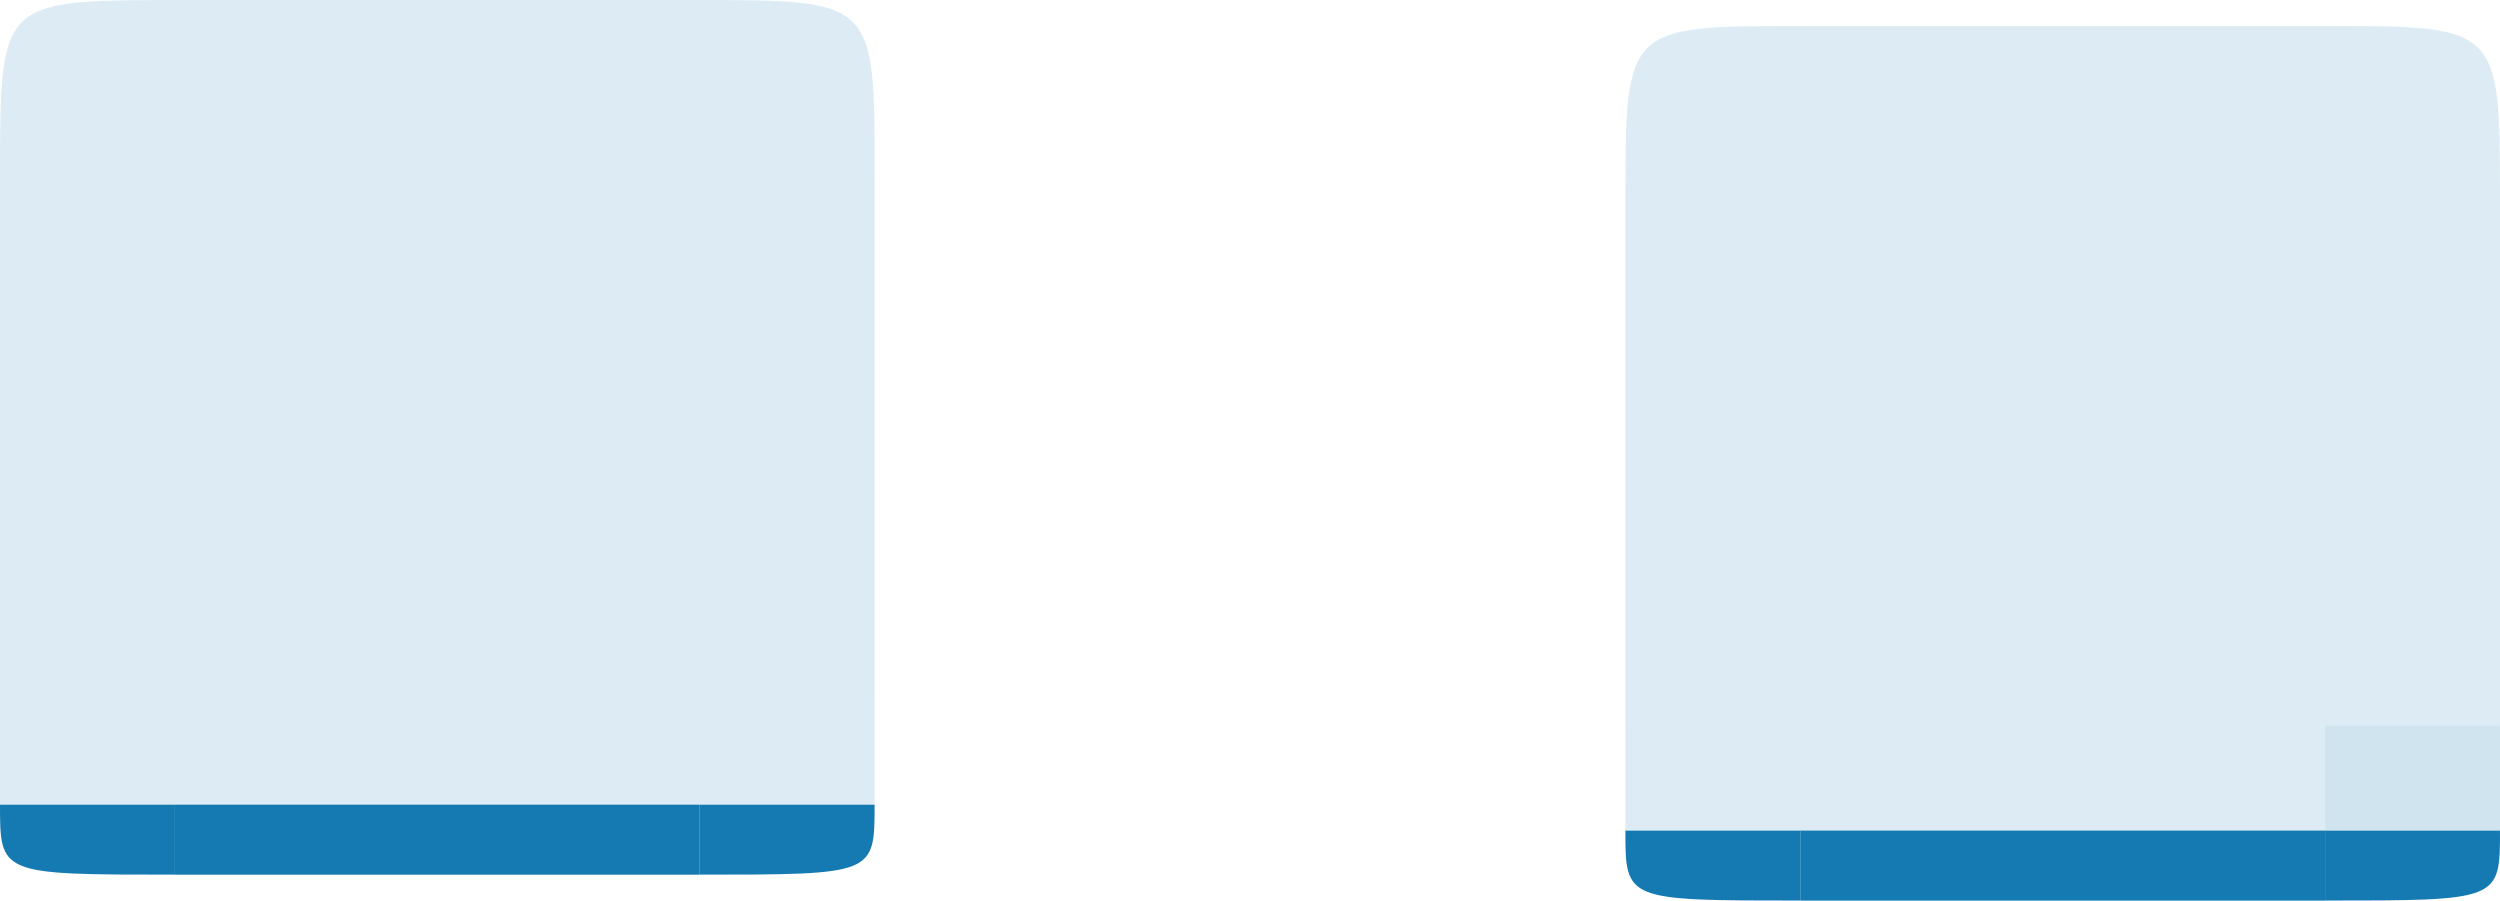
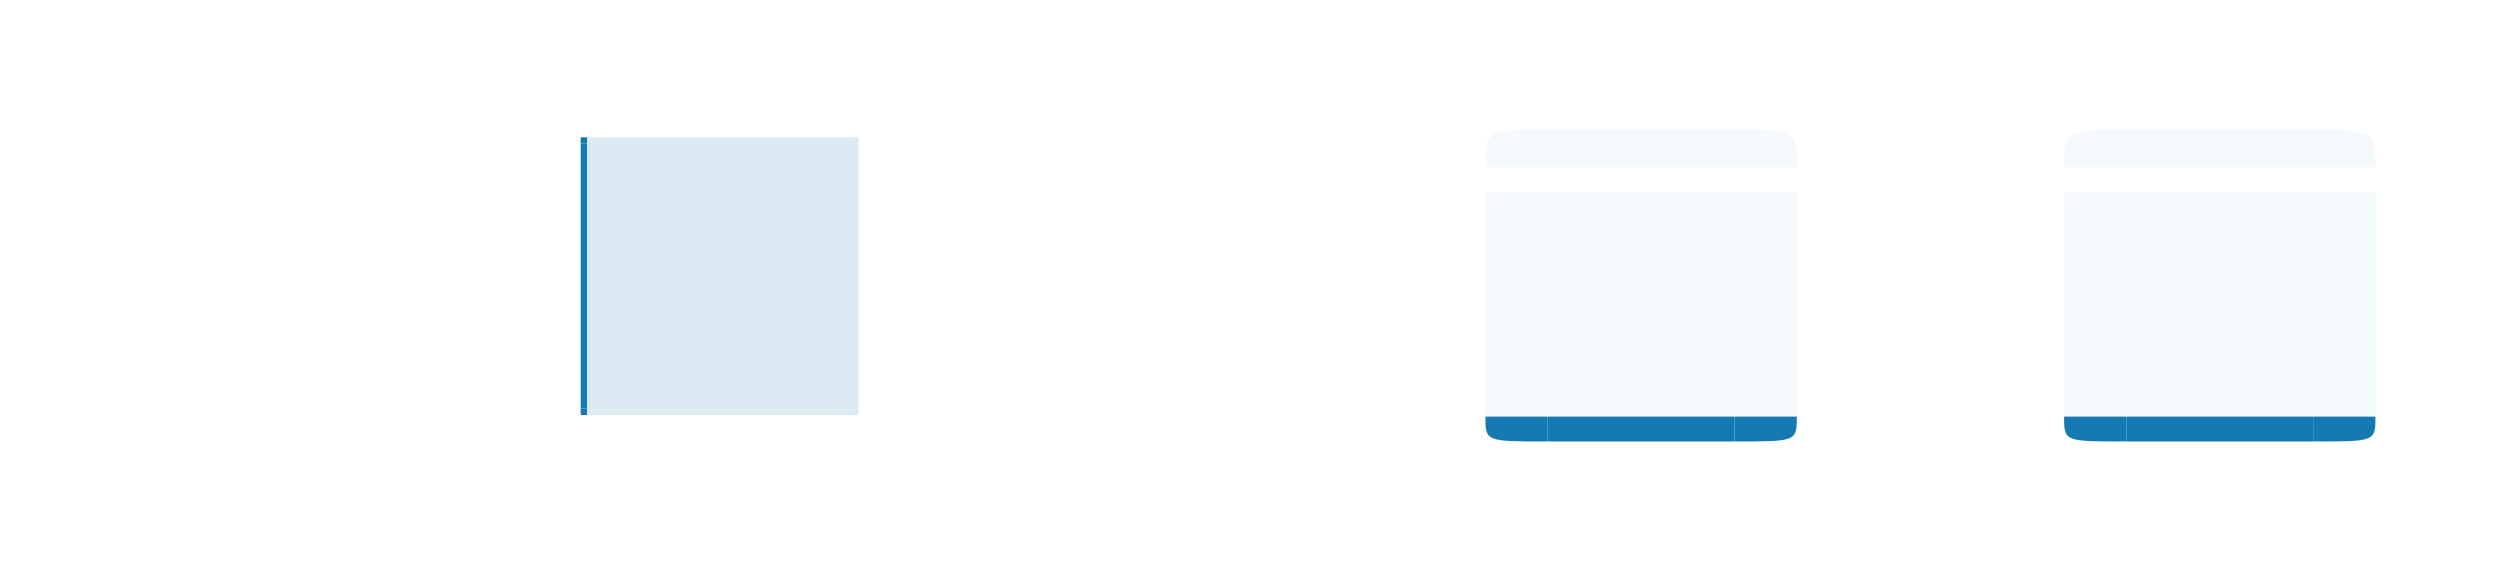
- <svg xmlns="http://www.w3.org/2000/svg" id="svg1023" version="1.1" viewBox="0 0 71.461 25.741" height="6.811mm" width="18.907mm">
-   <defs id="defs1017">
-     <linearGradient id="activetab-4">
-       <stop id="stop5758" offset="0" style="stop-color:#ffffff;stop-opacity:0.09;" />
+ <svg xmlns="http://www.w3.org/2000/svg" xmlns:ns1="http://www.openswatchbook.org/uri/2009/osb" xmlns:xlink="http://www.w3.org/1999/xlink" id="svg2" version="1.1" height="45.447" width="200.723" viewBox="0 0 200.723 45.447">
+   <defs id="defs4">
+     <linearGradient id="hilight" ns1:paint="solid">
+       <stop style="stop-color:#b8b1b1;stop-opacity:1;;opacity:1" offset="0" id="stop5764" />
+     </linearGradient>
+     <linearGradient id="activetab-4" ns1:paint="solid">
+       <stop style="stop-color:#ffffff;stop-opacity:0.09;;opacity:1" offset="0" id="stop5758" />
+     </linearGradient>
+     <style id="current-color-scheme" type="text/css">
+       }</style>
+     <linearGradient xlink:href="#activetab-4" id="linearGradient5768" x1="38" y1="-88.5" x2="43" y2="-88.5" gradientUnits="userSpaceOnUse" gradientTransform="translate(-28,65.99997)" />
+     <linearGradient xlink:href="#activetab-4" id="linearGradient5774" x1="38" y1="-76.5" x2="43" y2="-76.5" gradientUnits="userSpaceOnUse" gradientTransform="matrix(1,0,0,-1,-28,-63.99999)" />
+     <linearGradient xlink:href="#activetab-4" id="linearGradient5780" x1="43" y1="-76.5" x2="58" y2="-76.5" gradientUnits="userSpaceOnUse" gradientTransform="translate(-28,63.99999)" />
+     <linearGradient xlink:href="#activetab-4" id="linearGradient5786" x1="58" y1="-76.5" x2="63" y2="-76.5" gradientUnits="userSpaceOnUse" gradientTransform="matrix(1,0,0,-1,-27.99999,-63.99999)" />
+     <linearGradient xlink:href="#activetab-4" id="linearGradient5792" x1="58" y1="-88.5" x2="63" y2="-88.5" gradientUnits="userSpaceOnUse" gradientTransform="translate(-28,65.99998)" />
+     <linearGradient xlink:href="#activetab-4" id="linearGradient5804" x1="43" y1="-88.5" x2="58" y2="-88.5" gradientUnits="userSpaceOnUse" gradientTransform="translate(-28,65.99998)" />
+     <linearGradient xlink:href="#activetab-4" id="linearGradient5938" gradientUnits="userSpaceOnUse" x1="43.612" y1="104.806" x2="58.612" y2="104.806" gradientTransform="translate(-30.12207,-65.05939)" />
+     <linearGradient xlink:href="#hilight" id="linearGradient5940" gradientUnits="userSpaceOnUse" x1="43.612" y1="104.806" x2="58.612" y2="104.806" gradientTransform="matrix(1,0,0,2,-30.12207,-172.3653)" />
+     <linearGradient xlink:href="#activetab-4" id="linearGradient5566" x1="77.461" y1="-23.241" x2="92.461" y2="-23.241" gradientUnits="userSpaceOnUse" gradientTransform="translate(-16)" />
+     <linearGradient xlink:href="#activetab-4" id="linearGradient5568" x1="92.461" y1="-23.241" x2="97.461" y2="-23.241" gradientUnits="userSpaceOnUse" gradientTransform="translate(-16)" />
+     <linearGradient xlink:href="#activetab-4" id="linearGradient5570" x1="72.461" y1="-23.241" x2="77.461" y2="-23.241" gradientUnits="userSpaceOnUse" gradientTransform="translate(-16)" />
+     <linearGradient xlink:href="#activetab-4" id="linearGradient5572" x1="77.461" y1="-13.241" x2="92.461" y2="-13.241" gradientUnits="userSpaceOnUse" gradientTransform="translate(-16)" />
+     <linearGradient xlink:href="#activetab-4" id="linearGradient5574" x1="92.461" y1="-13.241" x2="97.461" y2="-13.241" gradientUnits="userSpaceOnUse" gradientTransform="matrix(1,0,0,-1,-16,0)" />
+     <linearGradient xlink:href="#activetab-4" id="linearGradient5576" x1="72.461" y1="-13.241" x2="77.461" y2="-13.241" gradientUnits="userSpaceOnUse" gradientTransform="matrix(1,0,0,-1,-16,0)" />
+     <linearGradient xlink:href="#activetab-4" id="linearGradient2051" gradientUnits="userSpaceOnUse" gradientTransform="matrix(0.3333333,0,0,0.6,18.83072,-30.82639)" x1="43.612" y1="104.806" x2="58.612" y2="104.806" />
+     <linearGradient xlink:href="#hilight" id="linearGradient2053" gradientUnits="userSpaceOnUse" gradientTransform="matrix(1,0,0,2,-30.12207,-172.3653)" x1="43.612" y1="104.806" x2="58.612" y2="104.806" />
+     <linearGradient xlink:href="#hilight" id="linearGradient2063" gradientUnits="userSpaceOnUse" gradientTransform="matrix(1,0,0,2,-30.12207,-172.3653)" x1="43.612" y1="104.806" x2="58.612" y2="104.806" />
+     <linearGradient xlink:href="#activetab-4" id="linearGradient2083" gradientUnits="userSpaceOnUse" gradientTransform="translate(-30.12207,-65.05939)" x1="43.612" y1="104.806" x2="58.612" y2="104.806" />
+     <linearGradient xlink:href="#hilight" id="linearGradient2085" gradientUnits="userSpaceOnUse" gradientTransform="matrix(1,0,0,2,-30.12207,-172.3653)" x1="43.612" y1="104.806" x2="58.612" y2="104.806" />
+     <linearGradient xlink:href="#hilight" id="linearGradient2089" gradientUnits="userSpaceOnUse" gradientTransform="matrix(1,0,0,2,-30.12207,-172.3653)" x1="43.612" y1="104.806" x2="58.612" y2="104.806" />
+     <linearGradient xlink:href="#hilight" id="linearGradient2093" gradientUnits="userSpaceOnUse" gradientTransform="matrix(1,0,0,2,-30.12207,-172.3653)" x1="43.612" y1="104.806" x2="58.612" y2="104.806" />
+     <linearGradient xlink:href="#activetab-4" id="linearGradient872" gradientUnits="userSpaceOnUse" gradientTransform="matrix(1,0,0,-1,-62.46058,-0.7406324)" x1="72.461" y1="-13.241" x2="77.461" y2="-13.241" />
+     <linearGradient xlink:href="#activetab-4" id="linearGradient887" gradientUnits="userSpaceOnUse" gradientTransform="matrix(0.3333333,0,0,0.6,18.83072,-30.82639)" x1="43.612" y1="104.806" x2="58.612" y2="104.806" />
+     <linearGradient xlink:href="#activetab-4" id="linearGradient880" gradientUnits="userSpaceOnUse" gradientTransform="matrix(0.3333333,0,0,0.6,18.83072,-30.82639)" x1="43.612" y1="104.806" x2="58.612" y2="104.806" />
+     <linearGradient xlink:href="#activetab-4" id="linearGradient888" gradientUnits="userSpaceOnUse" gradientTransform="matrix(0.3333333,0,0,0.6,18.83072,-30.82639)" x1="43.612" y1="104.806" x2="58.612" y2="104.806" />
+     <linearGradient xlink:href="#activetab-4-822" id="linearGradient5572-436" x1="77.461" y1="-13.241" x2="92.461" y2="-13.241" gradientUnits="userSpaceOnUse" gradientTransform="translate(-16)" />
+     <linearGradient id="activetab-4-822" ns1:paint="solid">
+       <stop style="stop-color:#ffffff;stop-opacity:0.09;;opacity:1" offset="0" id="stop1123" />
+     </linearGradient>
+     <linearGradient xlink:href="#activetab-4-533" id="linearGradient880-714" gradientUnits="userSpaceOnUse" gradientTransform="matrix(0.3333333,0,0,0.6,18.83072,-30.82639)" x1="43.612" y1="104.806" x2="58.612" y2="104.806" />
+     <linearGradient id="activetab-4-533" ns1:paint="solid">
+       <stop style="stop-color:#ffffff;stop-opacity:0.09;;opacity:1" offset="0" id="stop1127" />
+     </linearGradient>
+     <linearGradient xlink:href="#activetab-4-107" id="linearGradient5574-167" x1="92.461" y1="-13.241" x2="97.461" y2="-13.241" gradientUnits="userSpaceOnUse" gradientTransform="matrix(1,0,0,-1,-16,0)" />
+     <linearGradient id="activetab-4-107" ns1:paint="solid">
+       <stop style="stop-color:#ffffff;stop-opacity:0.09;;opacity:1" offset="0" id="stop1131" />
+     </linearGradient>
+     <linearGradient xlink:href="#activetab-4-59" id="linearGradient5570-569" x1="72.461" y1="-23.241" x2="77.461" y2="-23.241" gradientUnits="userSpaceOnUse" gradientTransform="translate(-16)" />
+     <linearGradient id="activetab-4-59" ns1:paint="solid">
+       <stop style="stop-color:#ffffff;stop-opacity:0.09;;opacity:1" offset="0" id="stop1135" />
+     </linearGradient>
+     <linearGradient xlink:href="#activetab-4-313" id="linearGradient5576-214" x1="72.461" y1="-13.241" x2="77.461" y2="-13.241" gradientUnits="userSpaceOnUse" gradientTransform="matrix(1,0,0,-1,-16,0)" />
+     <linearGradient id="activetab-4-313" ns1:paint="solid">
+       <stop style="stop-color:#ffffff;stop-opacity:0.09;;opacity:1" offset="0" id="stop1139" />
+     </linearGradient>
+     <linearGradient xlink:href="#activetab-4-325" id="linearGradient5938-309" gradientUnits="userSpaceOnUse" x1="43.612" y1="104.806" x2="58.612" y2="104.806" gradientTransform="translate(-30.12207,-65.05939)" />
+     <linearGradient id="activetab-4-325" ns1:paint="solid">
+       <stop style="stop-color:#ffffff;stop-opacity:0.09;;opacity:1" offset="0" id="stop1143" />
+     </linearGradient>
+     <linearGradient xlink:href="#activetab-4-858" id="linearGradient2083-809" gradientUnits="userSpaceOnUse" gradientTransform="translate(-30.12207,-65.05939)" x1="43.612" y1="104.806" x2="58.612" y2="104.806" />
+     <linearGradient id="activetab-4-858" ns1:paint="solid">
+       <stop style="stop-color:#ffffff;stop-opacity:0.09;;opacity:1" offset="0" id="stop1147" />
+     </linearGradient>
+     <linearGradient xlink:href="#activetab-4-46" id="linearGradient2051-708" gradientUnits="userSpaceOnUse" gradientTransform="matrix(0.3333333,0,0,0.6,18.83072,-30.82639)" x1="43.612" y1="104.806" x2="58.612" y2="104.806" />
+     <linearGradient id="activetab-4-46" ns1:paint="solid">
+       <stop style="stop-color:#ffffff;stop-opacity:0.09;;opacity:1" offset="0" id="stop1151" />
+     </linearGradient>
+     <linearGradient xlink:href="#activetab-4-221" id="linearGradient5768-165" x1="38" y1="-88.5" x2="43" y2="-88.5" gradientUnits="userSpaceOnUse" gradientTransform="translate(-28,65.99997)" />
+     <linearGradient id="activetab-4-221" ns1:paint="solid">
+       <stop style="stop-color:#ffffff;stop-opacity:0.09;;opacity:1" offset="0" id="stop1155" />
+     </linearGradient>
+     <linearGradient xlink:href="#activetab-4-836" id="linearGradient872-468" gradientUnits="userSpaceOnUse" gradientTransform="matrix(1,0,0,-1,-62.46058,-0.7406324)" x1="72.461" y1="-13.241" x2="77.461" y2="-13.241" />
+     <linearGradient id="activetab-4-836" ns1:paint="solid">
+       <stop style="stop-color:#ffffff;stop-opacity:0.09;;opacity:1" offset="0" id="stop1159" />
+     </linearGradient>
+     <linearGradient xlink:href="#activetab-4-80" id="linearGradient887-999" gradientUnits="userSpaceOnUse" gradientTransform="matrix(0.3333333,0,0,0.6,18.83072,-30.82639)" x1="43.612" y1="104.806" x2="58.612" y2="104.806" />
+     <linearGradient id="activetab-4-80" ns1:paint="solid">
+       <stop style="stop-color:#ffffff;stop-opacity:0.09;;opacity:1" offset="0" id="stop1163" />
+     </linearGradient>
+     <linearGradient xlink:href="#activetab-4-924" id="linearGradient5804-390" x1="43" y1="-88.5" x2="58" y2="-88.5" gradientUnits="userSpaceOnUse" gradientTransform="translate(-28,65.99998)" />
+     <linearGradient id="activetab-4-924" ns1:paint="solid">
+       <stop style="stop-color:#ffffff;stop-opacity:0.09;;opacity:1" offset="0" id="stop1167" />
+     </linearGradient>
+     <linearGradient xlink:href="#activetab-4-974" id="linearGradient888-846" gradientUnits="userSpaceOnUse" gradientTransform="matrix(0.3333333,0,0,0.6,18.83072,-30.82639)" x1="43.612" y1="104.806" x2="58.612" y2="104.806" />
+     <linearGradient id="activetab-4-974" ns1:paint="solid">
+       <stop style="stop-color:#ffffff;stop-opacity:0.09;;opacity:1" offset="0" id="stop1171" />
+     </linearGradient>
+     <linearGradient xlink:href="#activetab-4-776" id="linearGradient5786-913" x1="58" y1="-76.5" x2="63" y2="-76.5" gradientUnits="userSpaceOnUse" gradientTransform="matrix(1,0,0,-1,-27.99999,-63.99999)" />
+     <linearGradient id="activetab-4-776" ns1:paint="solid">
+       <stop style="stop-color:#ffffff;stop-opacity:0.09;;opacity:1" offset="0" id="stop1175" />
+     </linearGradient>
+     <linearGradient xlink:href="#activetab-4-279" id="linearGradient5568-961" x1="92.461" y1="-23.241" x2="97.461" y2="-23.241" gradientUnits="userSpaceOnUse" gradientTransform="translate(-16)" />
+     <linearGradient id="activetab-4-279" ns1:paint="solid">
+       <stop style="stop-color:#ffffff;stop-opacity:0.09;;opacity:1" offset="0" id="stop1179" />
+     </linearGradient>
+     <linearGradient xlink:href="#activetab-4-547" id="linearGradient5566-716" x1="77.461" y1="-23.241" x2="92.461" y2="-23.241" gradientUnits="userSpaceOnUse" gradientTransform="translate(-16)" />
+     <linearGradient id="activetab-4-547" ns1:paint="solid">
+       <stop style="stop-color:#ffffff;stop-opacity:0.09;;opacity:1" offset="0" id="stop1183" />
+     </linearGradient>
+     <linearGradient xlink:href="#activetab-4-808" id="linearGradient5780-337" x1="43" y1="-76.5" x2="58" y2="-76.5" gradientUnits="userSpaceOnUse" gradientTransform="translate(-28,63.99999)" />
+     <linearGradient id="activetab-4-808" ns1:paint="solid">
+       <stop style="stop-color:#ffffff;stop-opacity:0.09;;opacity:1" offset="0" id="stop1187" />
+     </linearGradient>
+     <linearGradient xlink:href="#activetab-4-409" id="linearGradient5792-4" x1="58" y1="-88.5" x2="63" y2="-88.5" gradientUnits="userSpaceOnUse" gradientTransform="translate(-28,65.99998)" />
+     <linearGradient id="activetab-4-409" ns1:paint="solid">
+       <stop style="stop-color:#ffffff;stop-opacity:0.09;;opacity:1" offset="0" id="stop1191" />
+     </linearGradient>
+     <linearGradient xlink:href="#activetab-4-776-595" id="linearGradient5786-913-851" x1="58" y1="-76.5" x2="63" y2="-76.5" gradientUnits="userSpaceOnUse" gradientTransform="matrix(1,0,0,-1,-27.99999,-63.99999)" />
+     <linearGradient id="activetab-4-776-595" ns1:paint="solid">
+       <stop style="stop-color:#ffffff;stop-opacity:0.09;;opacity:1" offset="0" id="stop1429" />
+     </linearGradient>
+     <linearGradient xlink:href="#activetab-4-808-217" id="linearGradient5780-337-461" x1="43" y1="-76.5" x2="58" y2="-76.5" gradientUnits="userSpaceOnUse" gradientTransform="translate(-28,63.99999)" />
+     <linearGradient id="activetab-4-808-217" ns1:paint="solid">
+       <stop style="stop-color:#ffffff;stop-opacity:0.09;;opacity:1" offset="0" id="stop1433" />
+     </linearGradient>
+     <linearGradient xlink:href="#activetab-4-221-382" id="linearGradient5768-165-251" x1="38" y1="-88.5" x2="43" y2="-88.5" gradientUnits="userSpaceOnUse" gradientTransform="translate(-28,65.99997)" />
+     <linearGradient id="activetab-4-221-382" ns1:paint="solid">
+       <stop style="stop-color:#ffffff;stop-opacity:0.09;;opacity:1" offset="0" id="stop1437" />
+     </linearGradient>
+     <linearGradient xlink:href="#activetab-4-409-159" id="linearGradient5792-4-42" x1="58" y1="-88.5" x2="63" y2="-88.5" gradientUnits="userSpaceOnUse" gradientTransform="translate(-28,65.99998)" />
+     <linearGradient id="activetab-4-409-159" ns1:paint="solid">
+       <stop style="stop-color:#ffffff;stop-opacity:0.09;;opacity:1" offset="0" id="stop1441" />
+     </linearGradient>
+     <linearGradient xlink:href="#activetab-4-924-268" id="linearGradient5804-390-939" x1="43" y1="-88.5" x2="58" y2="-88.5" gradientUnits="userSpaceOnUse" gradientTransform="translate(-28,65.99998)" />
+     <linearGradient id="activetab-4-924-268" ns1:paint="solid">
+       <stop style="stop-color:#ffffff;stop-opacity:0.09;;opacity:1" offset="0" id="stop1445" />
+     </linearGradient>
+     <linearGradient xlink:href="#activetab-4-325-345" id="linearGradient5938-309-284" gradientUnits="userSpaceOnUse" x1="43.612" y1="104.806" x2="58.612" y2="104.806" gradientTransform="translate(-30.12207,-65.05939)" />
+     <linearGradient id="activetab-4-325-345" ns1:paint="solid">
+       <stop style="stop-color:#ffffff;stop-opacity:0.09;;opacity:1" offset="0" id="stop1449" />
+     </linearGradient>
+     <linearGradient xlink:href="#activetab-4-313-88" id="linearGradient5576-214-315" x1="72.461" y1="-13.241" x2="77.461" y2="-13.241" gradientUnits="userSpaceOnUse" gradientTransform="matrix(1,0,0,-1,-16,0)" />
+     <linearGradient id="activetab-4-313-88" ns1:paint="solid">
+       <stop style="stop-color:#ffffff;stop-opacity:0.09;;opacity:1" offset="0" id="stop1453" />
+     </linearGradient>
+     <linearGradient xlink:href="#activetab-4-107-919" id="linearGradient5574-167-955" x1="92.461" y1="-13.241" x2="97.461" y2="-13.241" gradientUnits="userSpaceOnUse" gradientTransform="matrix(1,0,0,-1,-16,0)" />
+     <linearGradient id="activetab-4-107-919" ns1:paint="solid">
+       <stop style="stop-color:#ffffff;stop-opacity:0.09;;opacity:1" offset="0" id="stop1457" />
+     </linearGradient>
+     <linearGradient xlink:href="#activetab-4-822-394" id="linearGradient5572-436-698" x1="77.461" y1="-13.241" x2="92.461" y2="-13.241" gradientUnits="userSpaceOnUse" gradientTransform="translate(-16)" />
+     <linearGradient id="activetab-4-822-394" ns1:paint="solid">
+       <stop style="stop-color:#ffffff;stop-opacity:0.09;;opacity:1" offset="0" id="stop1461" />
+     </linearGradient>
+     <linearGradient xlink:href="#activetab-4-59-17" id="linearGradient5570-569-389" x1="72.461" y1="-23.241" x2="77.461" y2="-23.241" gradientUnits="userSpaceOnUse" gradientTransform="translate(-16)" />
+     <linearGradient id="activetab-4-59-17" ns1:paint="solid">
+       <stop style="stop-color:#ffffff;stop-opacity:0.09;;opacity:1" offset="0" id="stop1465" />
+     </linearGradient>
+     <linearGradient xlink:href="#activetab-4-279-482" id="linearGradient5568-961-444" x1="92.461" y1="-23.241" x2="97.461" y2="-23.241" gradientUnits="userSpaceOnUse" gradientTransform="translate(-16)" />
+     <linearGradient id="activetab-4-279-482" ns1:paint="solid">
+       <stop style="stop-color:#ffffff;stop-opacity:0.09;;opacity:1" offset="0" id="stop1469" />
+     </linearGradient>
+     <linearGradient xlink:href="#activetab-4-547-173" id="linearGradient5566-716-570" x1="77.461" y1="-23.241" x2="92.461" y2="-23.241" gradientUnits="userSpaceOnUse" gradientTransform="translate(-16)" />
+     <linearGradient id="activetab-4-547-173" ns1:paint="solid">
+       <stop style="stop-color:#ffffff;stop-opacity:0.09;;opacity:1" offset="0" id="stop1473" />
+     </linearGradient>
+     <linearGradient xlink:href="#activetab-4-46-821" id="linearGradient2051-708-888" gradientUnits="userSpaceOnUse" gradientTransform="matrix(0.3333333,0,0,0.6,18.83072,-30.82639)" x1="43.612" y1="104.806" x2="58.612" y2="104.806" />
+     <linearGradient id="activetab-4-46-821" ns1:paint="solid">
+       <stop style="stop-color:#ffffff;stop-opacity:0.09;;opacity:1" offset="0" id="stop1477" />
+     </linearGradient>
+     <linearGradient xlink:href="#activetab-4-858-597" id="linearGradient2083-809-626" gradientUnits="userSpaceOnUse" gradientTransform="translate(-30.12207,-65.05939)" x1="43.612" y1="104.806" x2="58.612" y2="104.806" />
+     <linearGradient id="activetab-4-858-597" ns1:paint="solid">
+       <stop style="stop-color:#ffffff;stop-opacity:0.09;;opacity:1" offset="0" id="stop1481" />
+     </linearGradient>
+     <linearGradient xlink:href="#activetab-4-836-575" id="linearGradient872-468-406" gradientUnits="userSpaceOnUse" gradientTransform="matrix(1,0,0,-1,-62.46058,-0.7406324)" x1="72.461" y1="-13.241" x2="77.461" y2="-13.241" />
+     <linearGradient id="activetab-4-836-575" ns1:paint="solid">
+       <stop style="stop-color:#ffffff;stop-opacity:0.09;;opacity:1" offset="0" id="stop1485" />
+     </linearGradient>
+     <linearGradient xlink:href="#activetab-4-80-509" id="linearGradient887-999-964" gradientUnits="userSpaceOnUse" gradientTransform="matrix(0.3333333,0,0,0.6,18.83072,-30.82639)" x1="43.612" y1="104.806" x2="58.612" y2="104.806" />
+     <linearGradient id="activetab-4-80-509" ns1:paint="solid">
+       <stop style="stop-color:#ffffff;stop-opacity:0.09;;opacity:1" offset="0" id="stop1489" />
+     </linearGradient>
+     <linearGradient xlink:href="#activetab-4-533-473" id="linearGradient880-714-480" gradientUnits="userSpaceOnUse" gradientTransform="matrix(0.3333333,0,0,0.6,18.83072,-30.82639)" x1="43.612" y1="104.806" x2="58.612" y2="104.806" />
+     <linearGradient id="activetab-4-533-473" ns1:paint="solid">
+       <stop style="stop-color:#ffffff;stop-opacity:0.09;;opacity:1" offset="0" id="stop1493" />
+     </linearGradient>
+     <linearGradient xlink:href="#activetab-4-974-907" id="linearGradient888-846-227" gradientUnits="userSpaceOnUse" gradientTransform="matrix(0.3333333,0,0,0.6,18.83072,-30.82639)" x1="43.612" y1="104.806" x2="58.612" y2="104.806" />
+     <linearGradient id="activetab-4-974-907" ns1:paint="solid">
+       <stop style="stop-color:#ffffff;stop-opacity:0.09;;opacity:1" offset="0" id="stop1497" />
+     </linearGradient>
+     <linearGradient id="activetab-4-776-595-752" ns1:paint="solid">
+       <stop style="stop-color:#ffffff;stop-opacity:0.09;;opacity:1" offset="0" id="stop1843" />
+     </linearGradient>
+     <linearGradient id="activetab-4-808-217-346" ns1:paint="solid">
+       <stop style="stop-color:#ffffff;stop-opacity:0.09;;opacity:1" offset="0" id="stop1847" />
+     </linearGradient>
+     <linearGradient id="activetab-4-221-382-125" ns1:paint="solid">
+       <stop style="stop-color:#ffffff;stop-opacity:0.09;;opacity:1" offset="0" id="stop1851" />
+     </linearGradient>
+     <linearGradient id="activetab-4-409-159-663" ns1:paint="solid">
+       <stop style="stop-color:#ffffff;stop-opacity:0.09;;opacity:1" offset="0" id="stop1855" />
+     </linearGradient>
+     <linearGradient id="activetab-4-924-268-9" ns1:paint="solid">
+       <stop style="stop-color:#ffffff;stop-opacity:0.09;;opacity:1" offset="0" id="stop1859" />
+     </linearGradient>
+     <linearGradient id="activetab-4-325-345-309" ns1:paint="solid">
+       <stop style="stop-color:#ffffff;stop-opacity:0.09;;opacity:1" offset="0" id="stop1863" />
+     </linearGradient>
+     <linearGradient id="activetab-4-313-88-865" ns1:paint="solid">
+       <stop style="stop-color:#ffffff;stop-opacity:0.09;;opacity:1" offset="0" id="stop1867" />
+     </linearGradient>
+     <linearGradient id="activetab-4-107-919-579" ns1:paint="solid">
+       <stop style="stop-color:#ffffff;stop-opacity:0.09;;opacity:1" offset="0" id="stop1871" />
+     </linearGradient>
+     <linearGradient id="activetab-4-822-394-388" ns1:paint="solid">
+       <stop style="stop-color:#ffffff;stop-opacity:0.09;;opacity:1" offset="0" id="stop1875" />
+     </linearGradient>
+     <linearGradient id="activetab-4-59-17-853" ns1:paint="solid">
+       <stop style="stop-color:#ffffff;stop-opacity:0.09;;opacity:1" offset="0" id="stop1879" />
+     </linearGradient>
+     <linearGradient id="activetab-4-279-482-682" ns1:paint="solid">
+       <stop style="stop-color:#ffffff;stop-opacity:0.09;;opacity:1" offset="0" id="stop1883" />
+     </linearGradient>
+     <linearGradient id="activetab-4-547-173-297" ns1:paint="solid">
+       <stop style="stop-color:#ffffff;stop-opacity:0.09;;opacity:1" offset="0" id="stop1887" />
+     </linearGradient>
+     <linearGradient id="activetab-4-46-821-91" ns1:paint="solid">
+       <stop style="stop-color:#ffffff;stop-opacity:0.09;;opacity:1" offset="0" id="stop1891" />
+     </linearGradient>
+     <linearGradient id="activetab-4-858-597-419" ns1:paint="solid">
+       <stop style="stop-color:#ffffff;stop-opacity:0.09;;opacity:1" offset="0" id="stop1895" />
+     </linearGradient>
+     <linearGradient id="activetab-4-836-575-70" ns1:paint="solid">
+       <stop style="stop-color:#ffffff;stop-opacity:0.09;;opacity:1" offset="0" id="stop1899" />
+     </linearGradient>
+     <linearGradient id="activetab-4-80-509-561" ns1:paint="solid">
+       <stop style="stop-color:#ffffff;stop-opacity:0.09;;opacity:1" offset="0" id="stop1903" />
+     </linearGradient>
+     <linearGradient id="activetab-4-533-473-330" ns1:paint="solid">
+       <stop style="stop-color:#ffffff;stop-opacity:0.09;;opacity:1" offset="0" id="stop1907" />
+     </linearGradient>
+     <linearGradient id="activetab-4-974-907-442" ns1:paint="solid">
+       <stop style="stop-color:#ffffff;stop-opacity:0.09;;opacity:1" offset="0" id="stop1911" />
+     </linearGradient>
+     <linearGradient ns1:paint="solid" id="focus-6">
+       <stop id="stop6390" offset="0" style="stop-color:#f2f2f2;stop-opacity:1;" />
    </linearGradient>
  </defs>
-   <g transform="translate(-421.4125,-881.0779)" id="layer1">
-     <path id="south-active-tab-topright" d="m 441.413,886.078 h 5 c 10e-4,-4.991 -0.001,-4.996 -5,-5 z" style="fill:#147ab4;fill-opacity:1;stroke-width:1;opacity:0.15" />
-     <rect id="south-active-tab-top" y="-886.078" transform="scale(1,-1)" x="426.413" width="15" height="5" style="fill:#147ab4;fill-opacity:1;stroke-width:1;opacity:0.15" />
-     <rect id="south-active-tab-left" y="-901.078" transform="scale(1,-1)" x="421.413" width="5" height="15" style="fill:#147ab4;fill-opacity:1;stroke-width:1;opacity:0.15" />
-     <rect id="south-active-tab-right" y="-901.078" transform="scale(1,-1)" x="441.413" width="5" height="15" style="fill:#147ab4;fill-opacity:1;stroke-width:1;opacity:0.15" />
-     <rect id="south-active-tab-center" y="-901.078" transform="scale(1,-1)" x="426.413" width="15" height="15" style="fill:#147ab4;fill-opacity:1;opacity:0.15" />
-     <g transform="translate(412.9222,863.8314)" id="south-active-tab-bottom">
-       <rect style="opacity:0.15;fill:#147ab4;fill-opacity:1;fill-rule:evenodd;stroke:none;stroke-width:5.478;stroke-linecap:round;stroke-linejoin:miter;stroke-miterlimit:4;stroke-dasharray:none;stroke-opacity:1" id="rect4334" width="15" height="5" x="13.49" y="37.247" />
-       <rect y="40.247" x="13.49" height="2" width="15" id="AAA" class="ColorScheme-Highlight" style="opacity:1;fill:#147ab1;fill-opacity:1;fill-rule:evenodd;stroke:none;stroke-width:3.465;stroke-linecap:round;stroke-linejoin:miter;stroke-miterlimit:4;stroke-dasharray:none;stroke-opacity:1" />
-     </g>
-     <path id="north-active-tab-topleft" d="m 467.873,886.819 h 5 v -5 c -4.999,0.007 -4.996,0.015 -5,5 z" style="fill:#147ab4;fill-opacity:1;stroke-width:1;opacity:0.15" />
-     <path id="north-active-tab-topright" d="m 487.873,886.819 h 5 c 10e-4,-4.999 -10e-4,-4.996 -5,-5 z" style="fill:#147ab4;fill-opacity:1;stroke-width:1;opacity:0.15" />
-     <rect style="fill:#147ab4;fill-opacity:1;stroke-width:1;opacity:0.15" height="5" width="15" x="472.873" transform="scale(1,-1)" y="-886.819" id="north-active-tab-top" />
-     <rect style="fill:#147ab4;fill-opacity:1;stroke-width:1;opacity:0.15" height="15" width="5" x="467.873" transform="scale(1,-1)" y="-901.819" id="north-active-tab-left" />
-     <rect style="fill:#147ab4;fill-opacity:1;stroke-width:1;opacity:0.15" height="15" width="5" x="487.873" transform="scale(1,-1)" y="-901.819" id="north-active-tab-right" />
-     <rect style="fill:#147ab4;fill-opacity:1;opacity:0.15" height="15" width="15" x="472.873" transform="scale(1,-1)" y="-901.819" id="north-active-tab-center" />
-     <g transform="translate(408.0444,870.5208)" id="south-active-tab-bottomright">
-       <rect y="30.557" x="33.368" height="3" width="5" id="rect2045" style="opacity:0.15;fill:#147ab4;fill-opacity:1;fill-rule:evenodd;stroke:none;stroke-width:2.45;stroke-linecap:round;stroke-linejoin:miter;stroke-miterlimit:4;stroke-dasharray:none;stroke-opacity:1" />
-       <path id="CCC" d="m 33.368,33.557 h 5 c -10e-7,2 -10e-7,2 -5,2 z" class="ColorScheme-Highlight" style="opacity:1;fill:#147ab1;fill-opacity:1;fill-rule:evenodd;stroke:none;stroke-width:2;stroke-linecap:round;stroke-linejoin:miter;stroke-miterlimit:4;stroke-dasharray:none;stroke-opacity:1" />
-     </g>
-     <g id="north-active-tab-bottom" transform="translate(459.3828,864.5721)">
-       <rect y="37.247" x="13.49" height="5" width="15" id="rect2065" style="opacity:0.15;fill:#147ab4;fill-opacity:1;fill-rule:evenodd;stroke:none;stroke-width:5.478;stroke-linecap:round;stroke-linejoin:miter;stroke-miterlimit:4;stroke-dasharray:none;stroke-opacity:1" />
-       <rect style="opacity:1;fill:#147ab1;fill-opacity:1;fill-rule:evenodd;stroke:none;stroke-width:3.465;stroke-linecap:round;stroke-linejoin:miter;stroke-miterlimit:4;stroke-dasharray:none;stroke-opacity:1" class="ColorScheme-Highlight" id="DDD" width="15" height="2" x="13.49" y="40.247" />
-     </g>
-     <path style="fill:#147ab4;fill-opacity:1;stroke-width:1;opacity:0.15" d="m 421.413,886.078 h 5 v -5 c -4.999,0.007 -4.996,0.015 -5,5 z" id="south-active-tab-topleft" />
-     <g id="south-active-tab-bottomleft" transform="matrix(-1,0,0,1,459.7807,870.5208)">
-       <rect style="opacity:0.15;fill:#147ab4;fill-opacity:1;fill-rule:evenodd;stroke:none;stroke-width:2.45;stroke-linecap:round;stroke-linejoin:miter;stroke-miterlimit:4;stroke-dasharray:none;stroke-opacity:1" id="rect881" width="5" height="3" x="33.368" y="30.557" />
-       <path style="opacity:1;fill:#147ab1;fill-opacity:1;fill-rule:evenodd;stroke:none;stroke-width:2;stroke-linecap:round;stroke-linejoin:miter;stroke-miterlimit:4;stroke-dasharray:none;stroke-opacity:1" d="m 33.368,33.557 h 5 c -10e-7,2 -10e-7,2 -5,2 z" class="ColorScheme-Highlight" id="BBB" />
-     </g>
-     <g transform="matrix(-1,0,0,1,506.2413,871.2614)" id="north-active-tab-bottomleft">
-       <rect y="30.557" x="33.368" height="3" width="5" id="rect874" style="opacity:0.15;fill:#147ab4;fill-opacity:1;fill-rule:evenodd;stroke:none;stroke-width:2.45;stroke-linecap:round;stroke-linejoin:miter;stroke-miterlimit:4;stroke-dasharray:none;stroke-opacity:1" />
-       <path id="GGG" class="ColorScheme-Highlight" d="m 33.368,33.557 h 5 c -10e-7,2 -10e-7,2 -5,2 z" style="opacity:1;fill:#147ab1;fill-opacity:1;fill-rule:evenodd;stroke:none;stroke-width:2;stroke-linecap:round;stroke-linejoin:miter;stroke-miterlimit:4;stroke-dasharray:none;stroke-opacity:1" />
-     </g>
-     <g id="north-active-tab-bottomright" transform="translate(454.505,871.2614)">
-       <rect style="opacity:0.2;fill:#147ab4;fill-opacity:1;fill-rule:evenodd;stroke:none;stroke-width:2.45;stroke-linecap:round;stroke-linejoin:miter;stroke-miterlimit:4;stroke-dasharray:none;stroke-opacity:1" id="rect882" width="5" height="3" x="33.368" y="30.557" />
-       <path style="opacity:1;fill:#147ab1;fill-opacity:1;fill-rule:evenodd;stroke:none;stroke-width:2;stroke-linecap:round;stroke-linejoin:miter;stroke-miterlimit:4;stroke-dasharray:none;stroke-opacity:1" class="ColorScheme-Highlight" d="m 33.368,33.557 h 5 c -10e-7,2 -10e-7,2 -5,2 z" id="path884" />
-     </g>
-   </g>
+   <path style="opacity:0.05;fill:#147ab1;fill-opacity:1;stroke-width:0.77" d="m 139.263,13.415 h 5 c 0.001,-2.962 -0.001,-2.965 -5,-2.967 z" id="south-active-tab-topright" />
+   <rect style="opacity:0.05;fill:#147ab1;fill-opacity:1;stroke-width:0.77" height="2.967" width="15" x="124.263" transform="scale(1,-1)" y="-13.415" id="south-active-tab-top" />
+   <rect style="opacity:0.05;fill:#147ab1;fill-opacity:1;stroke-width:1" height="15" width="5" x="119.263" transform="scale(1,-1)" y="-30.447" id="south-active-tab-left" />
+   <rect style="opacity:0.05;fill:#147ab1;fill-opacity:1;stroke-width:1" height="15" width="5" x="139.263" transform="scale(1,-1)" y="-30.447" id="south-active-tab-right" />
+   <rect style="opacity:0.05;fill:#147ab1;fill-opacity:1" height="15" width="15" x="124.263" transform="scale(1,-1)" y="-30.447" id="south-active-tab-center" />
+   <g style="fill:#147ab1;fill-opacity:1" id="south-active-tab-bottom" transform="translate(110.7723,-6.799075)">
+     <rect y="37.247" x="13.49" height="3" width="15" id="rect4334" style="opacity:0.05;fill:#147ab1;fill-opacity:1;fill-rule:evenodd;stroke:none;stroke-width:5.478;stroke-linecap:round;stroke-linejoin:miter;stroke-miterlimit:4;stroke-dasharray:none;stroke-opacity:1" />
+     <rect style="opacity:1;fill:#147ab1;fill-opacity:1;fill-rule:evenodd;stroke:none;stroke-width:3.465;stroke-linecap:round;stroke-linejoin:miter;stroke-miterlimit:4;stroke-dasharray:none;stroke-opacity:1" class="ColorScheme-Highlight" id="AAA" width="15" height="2" x="13.49" y="40.247" />
+   </g>
+   <path style="opacity:0.05;fill:#147ab1;fill-opacity:1;stroke-width:0.77" d="m 165.723,13.414 h 5 v -2.967 c -4.999,0.004 -4.996,0.009 -5,2.967 z" id="north-active-tab-topleft" />
+   <path style="opacity:0.05;fill:#147ab1;fill-opacity:1;stroke-width:0.77" d="m 185.723,13.414 h 5 c 0.001,-2.967 -0.001,-2.965 -5,-2.967 z" id="north-active-tab-topright" />
+   <rect id="north-active-tab-top" y="-13.414" transform="scale(1,-1)" x="170.723" width="15" height="2.967" style="opacity:0.05;fill:#147ab1;fill-opacity:1;stroke-width:0.77" />
+   <rect id="north-active-tab-left" y="-30.447" transform="scale(1,-1)" x="165.723" width="5" height="15" style="opacity:0.05;fill:#147ab1;fill-opacity:1;stroke-width:1" />
+   <rect id="north-active-tab-right" y="-30.447" transform="scale(1,-1)" x="185.723" width="5" height="15" style="opacity:0.05;fill:#147ab1;fill-opacity:1;stroke-width:1" />
+   <rect id="north-active-tab-center" y="-30.447" transform="scale(1,-1)" x="170.723" width="15" height="15" style="opacity:0.05;fill:#147ab1;fill-opacity:1" />
+   <g style="fill:#147ab1;fill-opacity:1" id="south-active-tab-bottomright" transform="translate(105.8945,-0.1097117)">
+     <rect style="opacity:0.05;fill:#147ab1;fill-opacity:1;fill-rule:evenodd;stroke:none;stroke-width:2.45;stroke-linecap:round;stroke-linejoin:miter;stroke-miterlimit:4;stroke-dasharray:none;stroke-opacity:1" id="rect2045" width="5" height="3" x="33.368" y="30.557" />
+     <path style="opacity:1;fill:#147ab1;fill-opacity:1;fill-rule:evenodd;stroke:none;stroke-width:2;stroke-linecap:round;stroke-linejoin:miter;stroke-miterlimit:4;stroke-dasharray:none;stroke-opacity:1" class="ColorScheme-Highlight" d="m 33.368,33.557 h 5 c -10e-7,2 -10e-7,2 -5,2 z" id="CCC" />
+   </g>
+   <g style="fill:#147ab1;fill-opacity:1" transform="translate(157.2329,-6.799436)" id="north-active-tab-bottom">
+     <rect style="opacity:0.05;fill:#147ab1;fill-opacity:1;fill-rule:evenodd;stroke:none;stroke-width:5.478;stroke-linecap:round;stroke-linejoin:miter;stroke-miterlimit:4;stroke-dasharray:none;stroke-opacity:1" id="rect2065" width="15" height="3" x="13.49" y="37.247" />
+     <rect y="40.247" x="13.49" height="2" width="15" id="DDD" class="ColorScheme-Highlight" style="opacity:1;fill:#147ab1;fill-opacity:1;fill-rule:evenodd;stroke:none;stroke-width:3.465;stroke-linecap:round;stroke-linejoin:miter;stroke-miterlimit:4;stroke-dasharray:none;stroke-opacity:1" />
+   </g>
+   <path id="south-active-tab-topleft" d="m 119.263,13.415 h 5 v -2.967 c -4.999,0.004 -4.996,0.009 -5,2.967 z" style="opacity:0.05;fill:#147ab1;fill-opacity:1;stroke-width:0.77" />
+   <g style="fill:#147ab1;fill-opacity:1" transform="matrix(-1,0,0,1,157.6308,-0.1097117)" id="south-active-tab-bottomleft">
+     <rect y="30.557" x="33.368" height="3" width="5" id="rect881" style="opacity:0.05;fill:#147ab1;fill-opacity:1;fill-rule:evenodd;stroke:none;stroke-width:2.45;stroke-linecap:round;stroke-linejoin:miter;stroke-miterlimit:4;stroke-dasharray:none;stroke-opacity:1" />
+     <path id="BBB" class="ColorScheme-Highlight" d="m 33.368,33.557 h 5 c -10e-7,2 -10e-7,2 -5,2 z" style="opacity:1;fill:#147ab1;fill-opacity:1;fill-rule:evenodd;stroke:none;stroke-width:2;stroke-linecap:round;stroke-linejoin:miter;stroke-miterlimit:4;stroke-dasharray:none;stroke-opacity:1" />
+   </g>
+   <g style="fill:#147ab1;fill-opacity:1" id="north-active-tab-bottomleft" transform="matrix(-1,0,0,1,204.0914,-0.1100731)">
+     <rect style="opacity:0.05;fill:#147ab1;fill-opacity:1;fill-rule:evenodd;stroke:none;stroke-width:2.45;stroke-linecap:round;stroke-linejoin:miter;stroke-miterlimit:4;stroke-dasharray:none;stroke-opacity:1" id="rect874" width="5" height="3" x="33.368" y="30.557" />
+     <path style="opacity:1;fill:#147ab1;fill-opacity:1;fill-rule:evenodd;stroke:none;stroke-width:2;stroke-linecap:round;stroke-linejoin:miter;stroke-miterlimit:4;stroke-dasharray:none;stroke-opacity:1" d="m 33.368,33.557 h 5 c -10e-7,2 -10e-7,2 -5,2 z" class="ColorScheme-Highlight" id="GGG" />
+   </g>
+   <g style="fill:#147ab1;fill-opacity:1" transform="translate(152.355,-0.110073)" id="north-active-tab-bottomright">
+     <rect y="30.557" x="33.368" height="3" width="5" id="rect882" style="opacity:0.05;fill:#147ab1;fill-opacity:1;fill-rule:evenodd;stroke:none;stroke-width:2.45;stroke-linecap:round;stroke-linejoin:miter;stroke-miterlimit:4;stroke-dasharray:none;stroke-opacity:1" />
+     <path id="path884" d="m 33.368,33.557 h 5 c -10e-7,2 -10e-7,2 -5,2 z" class="ColorScheme-Highlight" style="opacity:1;fill:#147ab1;fill-opacity:1;fill-rule:evenodd;stroke:none;stroke-width:2;stroke-linecap:round;stroke-linejoin:miter;stroke-miterlimit:4;stroke-dasharray:none;stroke-opacity:1" />
+   </g>
+   <rect y="-68.418" x="11.529" height="21.286" width="21.286" id="west-active-tab-center" style="opacity:0.15;fill:#147ab1;fill-opacity:1;stroke:none;stroke-width:0.507;fill-rule:evenodd" transform="rotate(90)" />
+   <rect y="-68.925" x="11.529" height="0.507" width="21.286" id="west-active-tab-right" style="opacity:0.15;fill:#147ab1;fill-opacity:1;fill-rule:evenodd;stroke:none;stroke-width:0.253;stroke-miterlimit:4;stroke-dasharray:none;stroke-opacity:1" transform="rotate(90)" />
+   <rect style="opacity:1;fill:#147ab1;fill-opacity:1;fill-rule:evenodd;stroke:none;stroke-width:0.253;stroke-miterlimit:4;stroke-dasharray:none;stroke-opacity:1" id="west-active-tab-left" width="21.286" height="0.507" x="11.529" y="-47.132" transform="rotate(90)" />
+   <rect transform="scale(-1)" y="-33.322" x="-68.418" height="0.507" width="21.286" id="west-active-tab-bottom" style="opacity:0.15;fill:#147ab1;fill-opacity:1;fill-rule:evenodd;stroke:none;stroke-width:0.253;stroke-miterlimit:4;stroke-dasharray:none;stroke-opacity:1" />
+   <rect style="opacity:0.15;fill:#147ab1;fill-opacity:1;fill-rule:evenodd;stroke:none;stroke-width:0.253;stroke-miterlimit:4;stroke-dasharray:none;stroke-opacity:1" id="west-active-tab-top" width="21.286" height="0.507" x="-68.418" y="-11.529" transform="scale(-1)" />
+   <rect y="-68.925" x="11.022" height="0.507" width="0.507" id="west-active-tab-topright" style="opacity:0.15;fill:#147ab1;fill-opacity:1;fill-rule:evenodd;stroke:none;stroke-width:0.253;stroke-miterlimit:4;stroke-dasharray:none;stroke-opacity:1" transform="rotate(90)" />
+   <rect style="opacity:0.15;fill:#147ab1;fill-opacity:1;fill-rule:evenodd;stroke:none;stroke-width:0.253;stroke-miterlimit:4;stroke-dasharray:none;stroke-opacity:1" id="west-active-tab-bottomright" width="0.507" height="0.507" x="32.816" y="-68.925" transform="rotate(90)" />
+   <rect y="-47.132" x="32.816" height="0.507" width="0.507" id="west-active-tab-bottomleft" style="opacity:1;fill:#147ab1;fill-opacity:1;fill-rule:evenodd;stroke:none;stroke-width:0.253;stroke-miterlimit:4;stroke-dasharray:none;stroke-opacity:1" transform="rotate(90)" />
+   <rect style="opacity:1;fill:#147ab1;fill-opacity:1;fill-rule:evenodd;stroke:none;stroke-width:0.253;stroke-miterlimit:4;stroke-dasharray:none;stroke-opacity:1" id="west-active-tab-topleft" width="0.507" height="0.507" x="11.022" y="-47.132" transform="rotate(90)" />
</svg>
